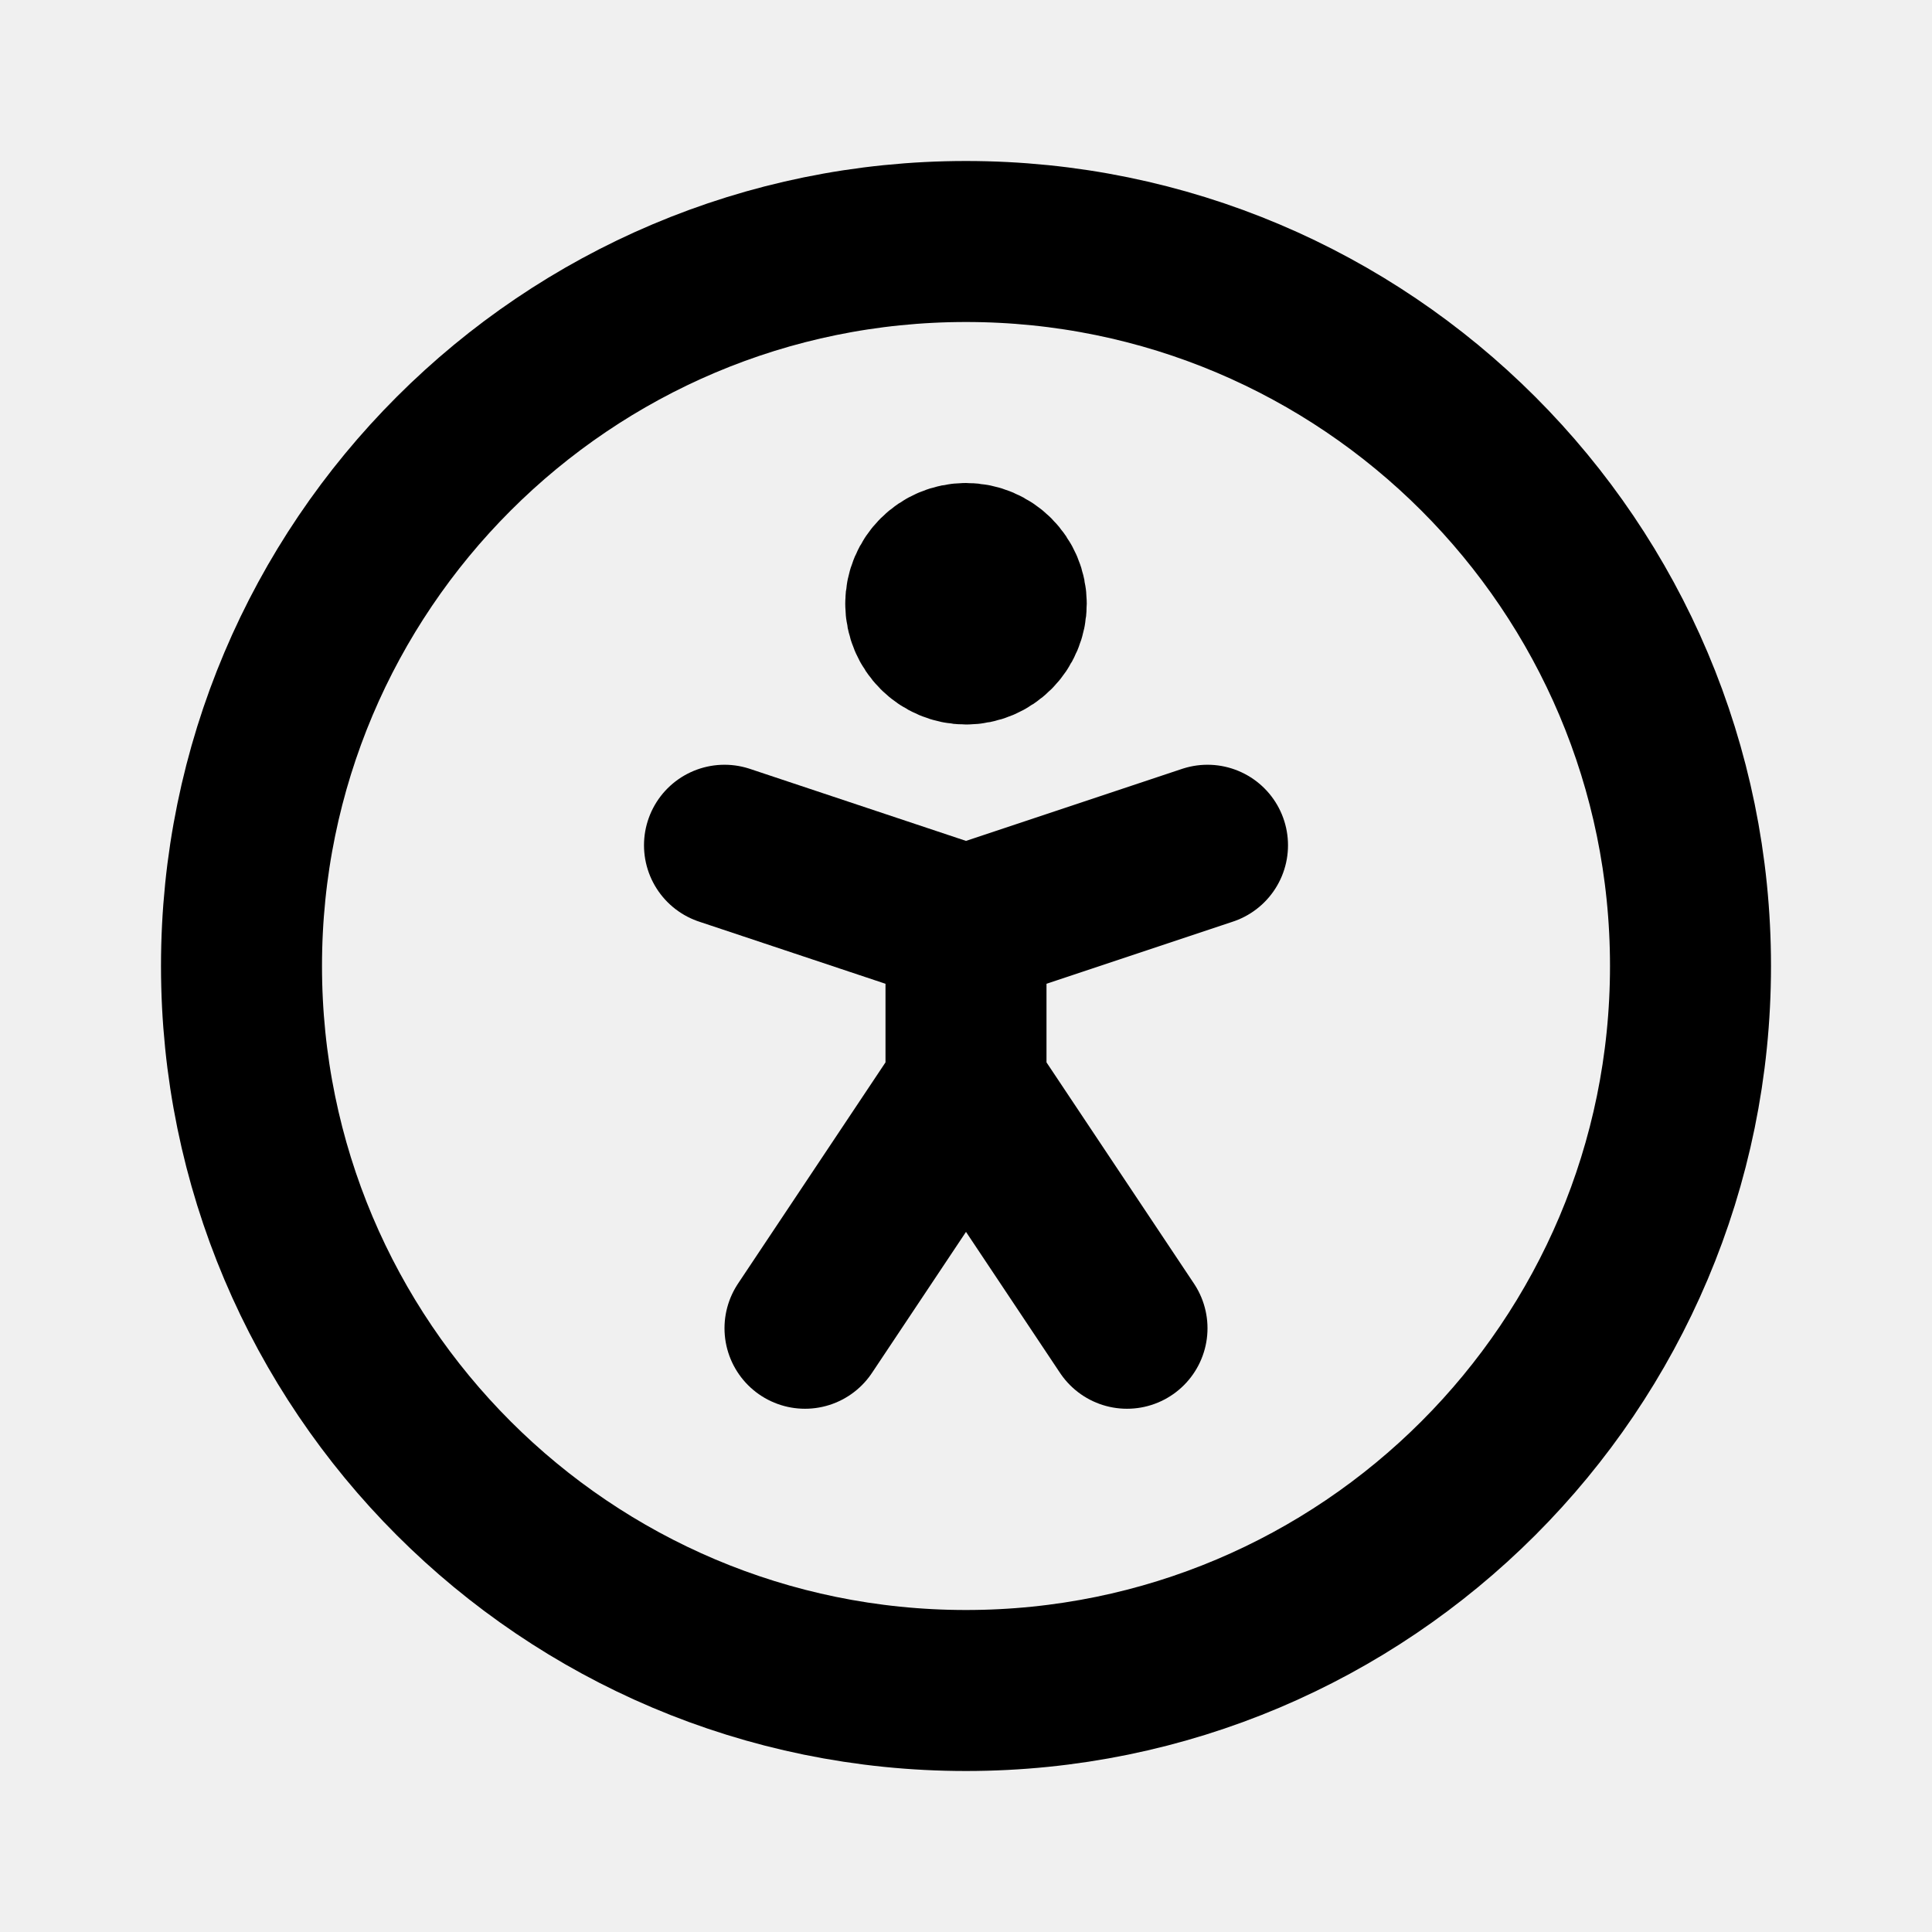
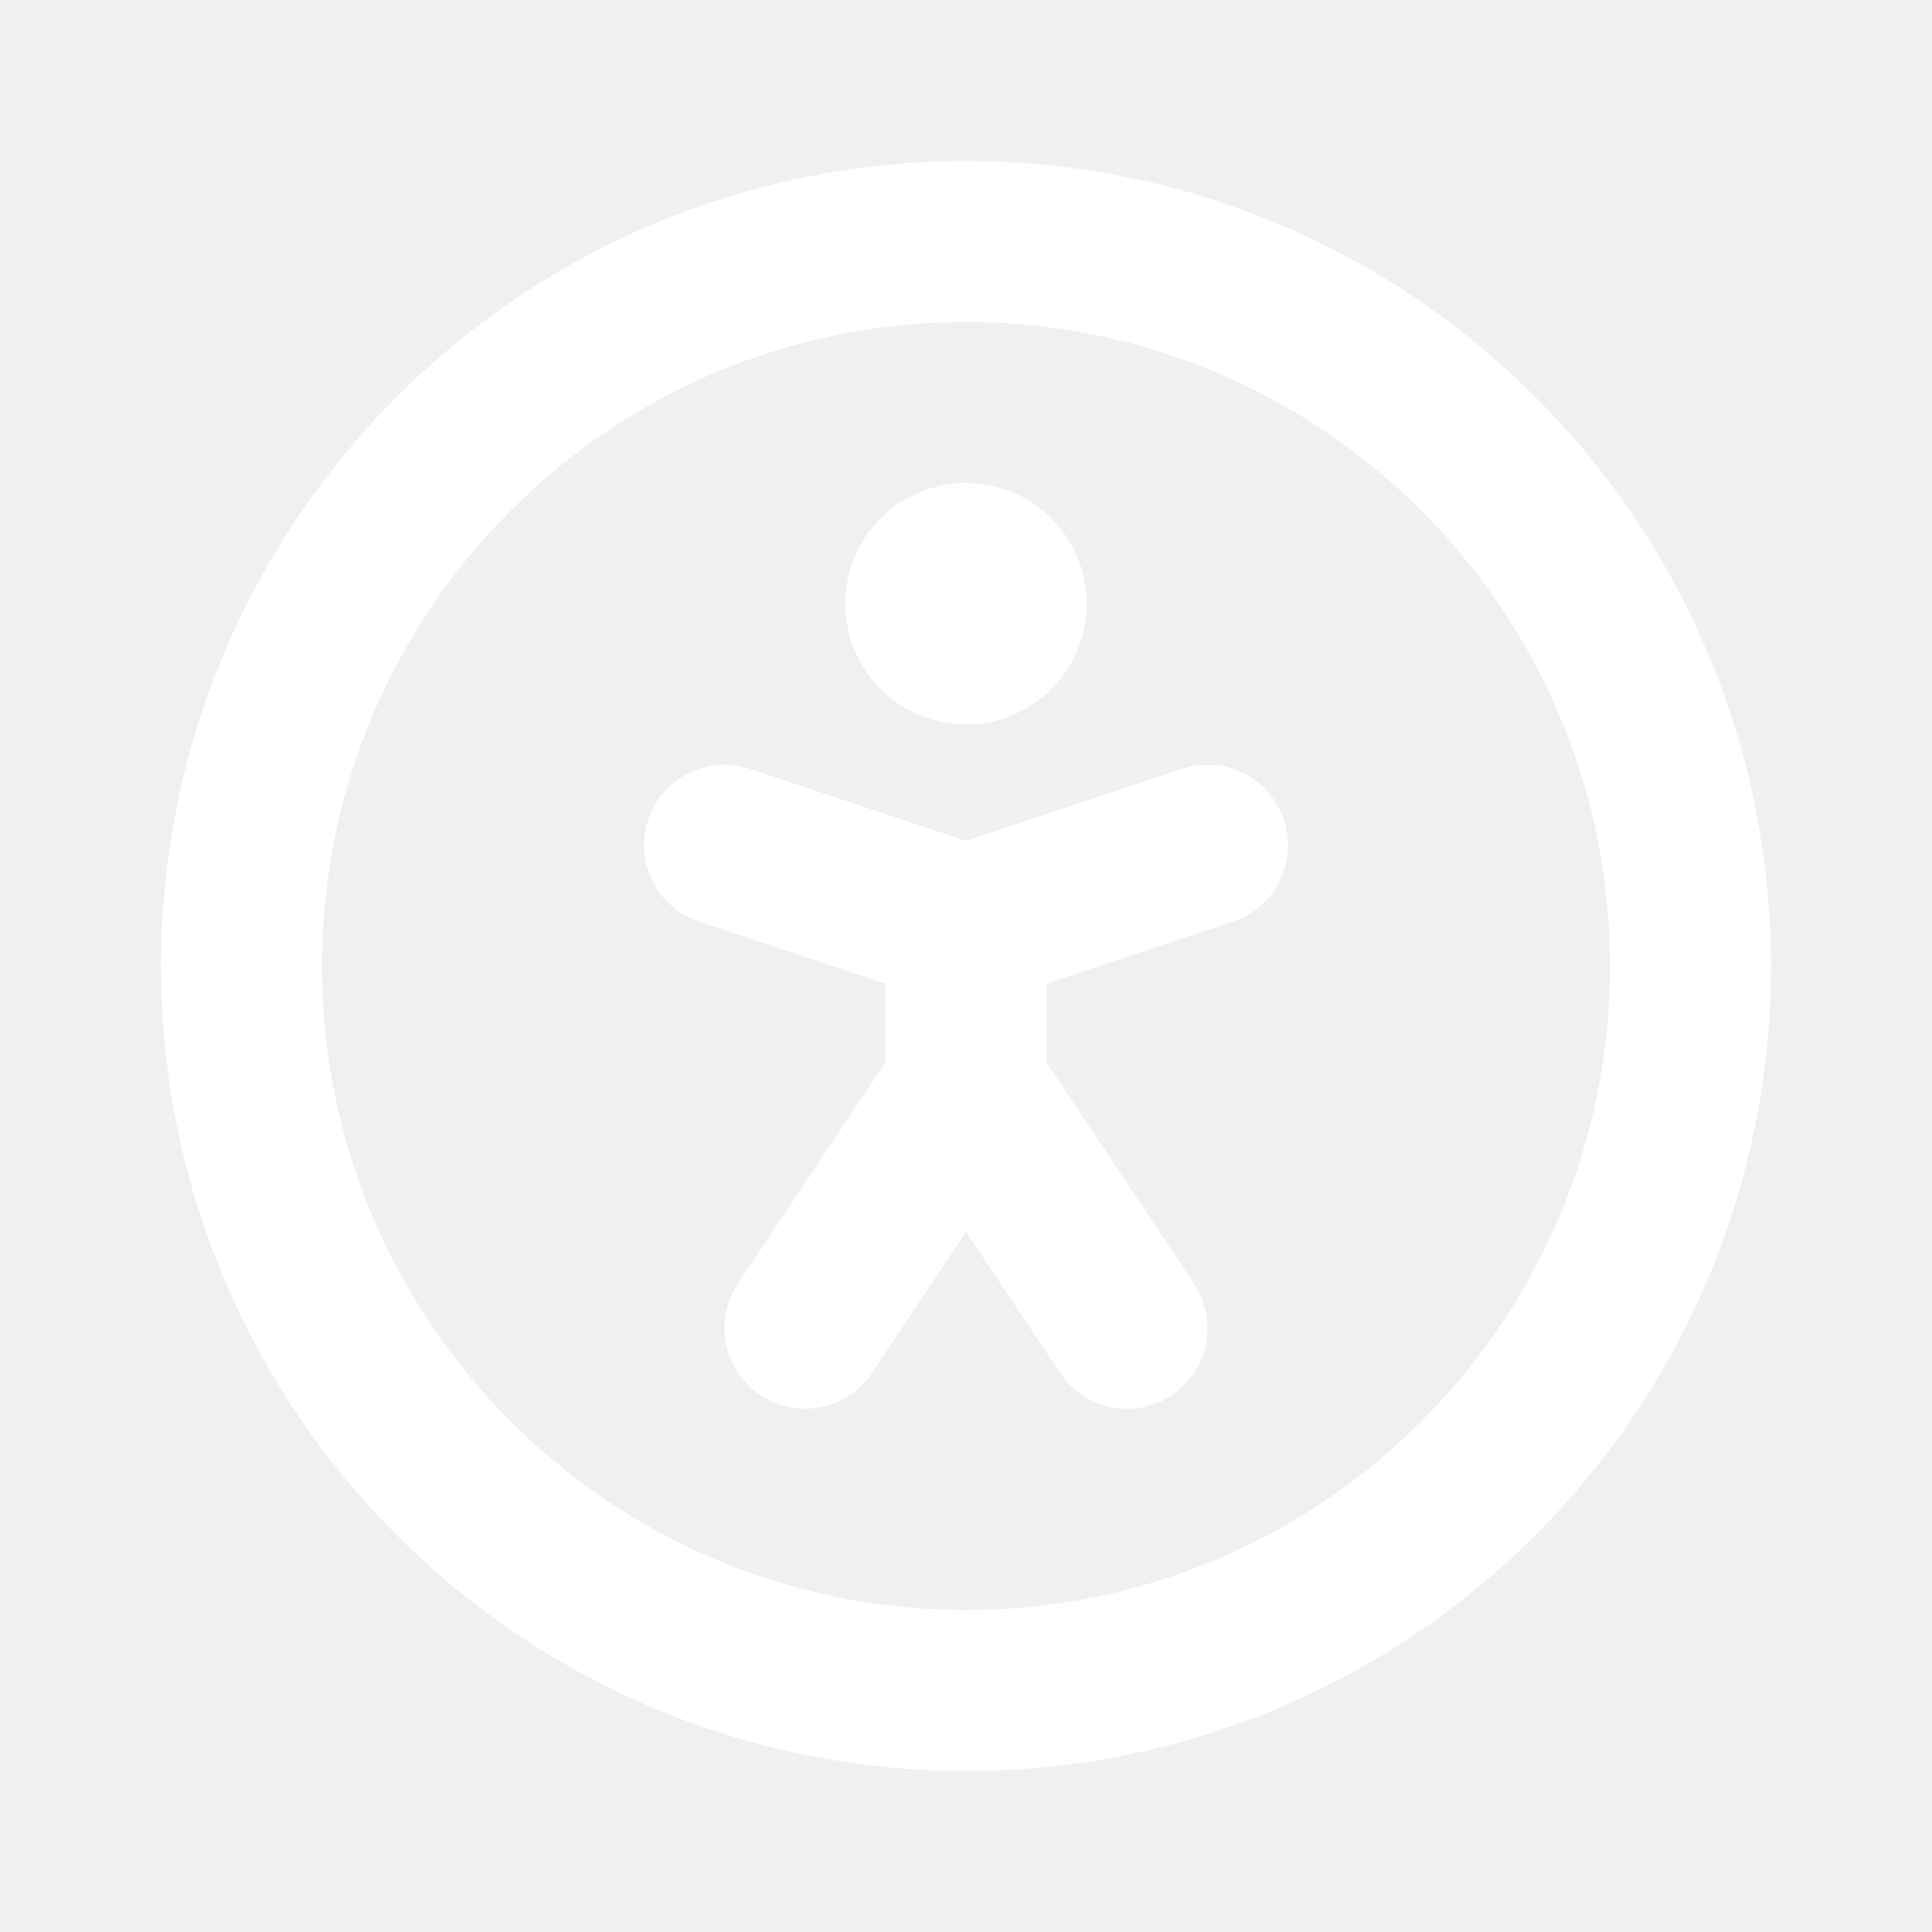
<svg xmlns="http://www.w3.org/2000/svg" width="1em" height="1em" viewBox="0 0 24 24">
-   <g fill="none" stroke="currentColor" stroke-linecap="round" stroke-linejoin="round" stroke-width="2">
+   <g fill="none" stroke="#ffffff" stroke-linecap="round" stroke-linejoin="round" stroke-width="2">
    <path d="M3 12a9 9 0 1 0 18 0a9 9 0 1 0-18 0" />
    <path d="m10 16.5l2-3l2 3m-2-3v-2l3-1m-6 0l3 1" />
-     <path fill="currentColor" d="M11.5 7.5a.5.5 0 1 0 1 0a.5.5 0 1 0-1 0" />
+     <path fill="#ffffff" d="M11.5 7.5a.5.5 0 1 0 1 0a.5.5 0 1 0-1 0" />
  </g>
</svg>
